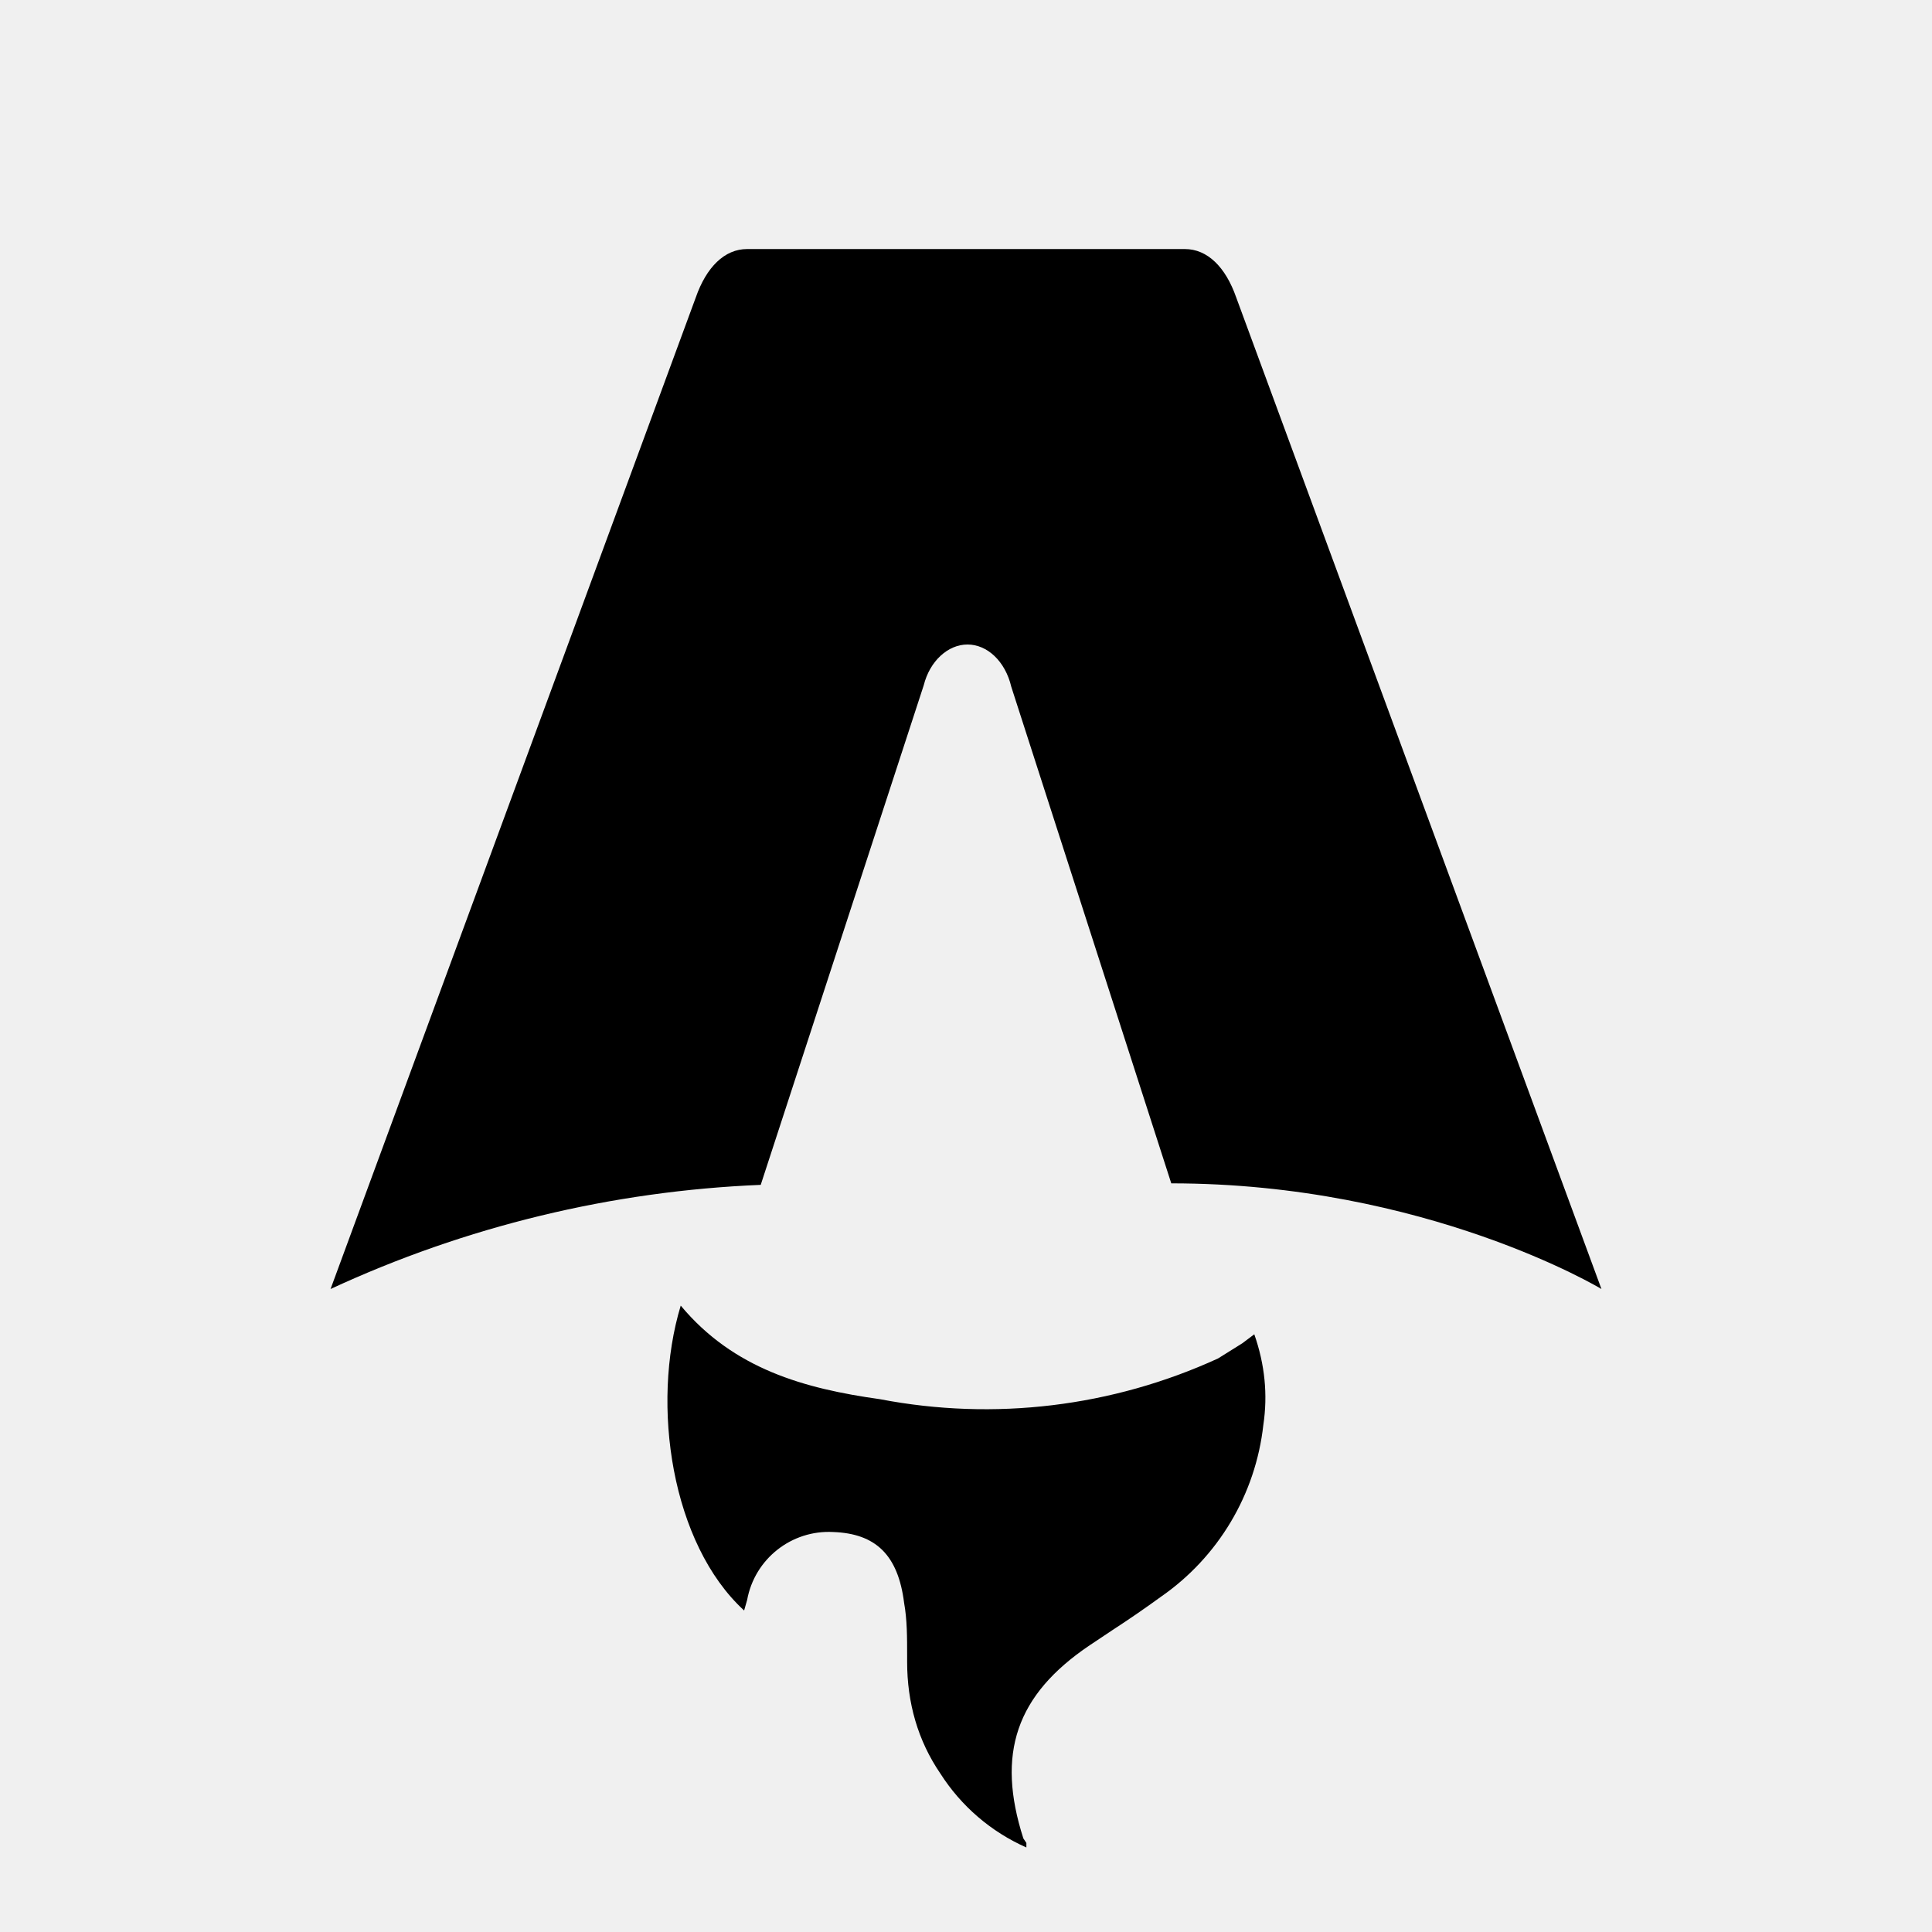
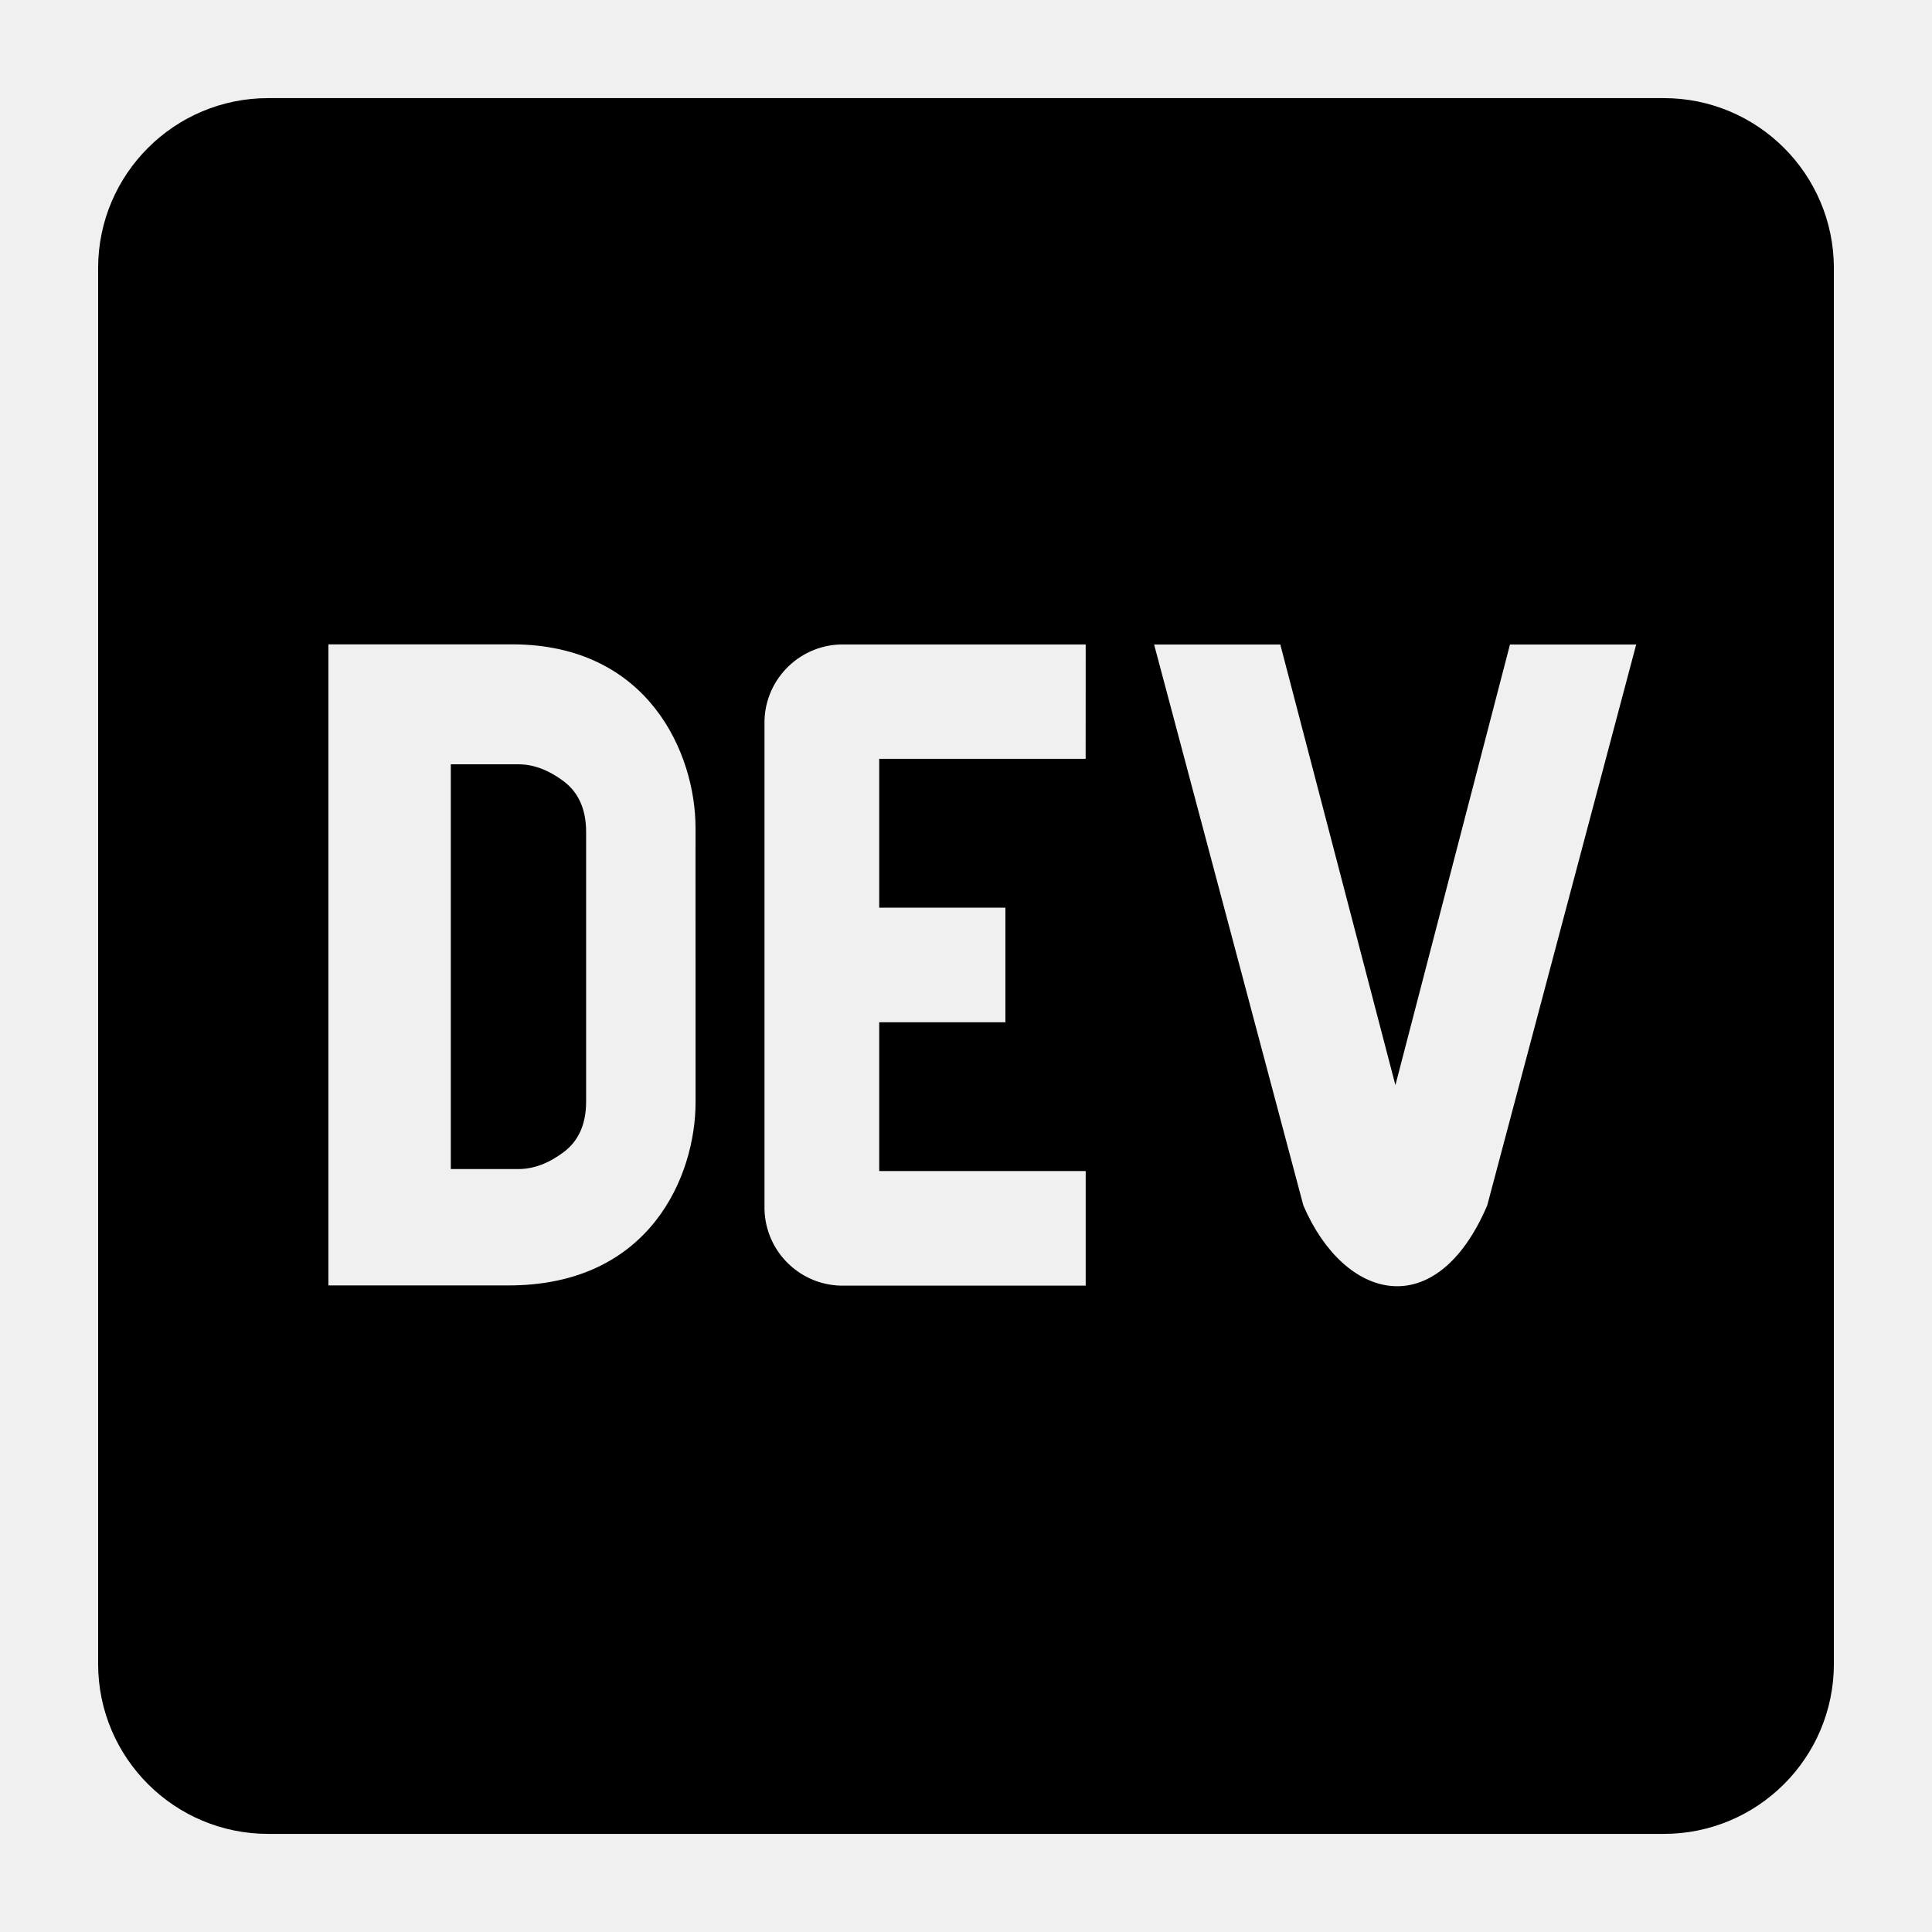
- <svg xmlns="http://www.w3.org/2000/svg" fill="none" viewBox="0 0 128 128">
-   <path d="M50.4 78.5a75.1 75.1 0 0 0-28.5 6.9l24.2-65.7c.7-2 1.9-3.2 3.4-3.2h29c1.5 0 2.7 1.2 3.4 3.2l24.2 65.7s-11.6-7-28.5-7L67 45.5c-.4-1.7-1.6-2.8-2.9-2.8-1.3 0-2.5 1.1-2.9 2.7L50.4 78.5Zm-1.1 28.2Zm-4.2-20.2c-2 6.6-.6 15.8 4.2 20.2a17.5 17.5 0 0 1 .2-.7 5.5 5.5 0 0 1 5.7-4.5c2.8.1 4.3 1.5 4.7 4.7.2 1.1.2 2.3.2 3.5v.4c0 2.7.7 5.2 2.2 7.4a13 13 0 0 0 5.7 4.9v-.3l-.2-.3c-1.8-5.6-.5-9.5 4.4-12.8l1.5-1a73 73 0 0 0 3.2-2.2 16 16 0 0 0 6.8-11.4c.3-2 .1-4-.6-6l-.8.6-1.6 1a37 37 0 0 1-22.4 2.7c-5-.7-9.7-2-13.2-6.2Z" />
+ <svg xmlns="http://www.w3.org/2000/svg" height="512px" style="enable-background:new 0 0 512 512;" version="1.1" viewBox="0 0 512 512" width="512px" xml:space="preserve">
+   <g id="_x38_4-dev">
+     <g>
+       <path d="M149.339,207.013c-3.984-2.978-7.979-4.467-11.964-4.467h-17.907v107.268h17.918c3.984,0,7.979-1.489,11.963-4.465    c3.982-2.978,5.977-7.444,5.977-13.409v-71.518C155.313,214.467,153.313,209.989,149.339,207.013z M440.925,26.001H71.076    c-24.847,0-45.014,20.115-45.074,44.974v370.05c0.061,24.86,20.228,44.975,45.074,44.975h369.849    c24.856,0,45.013-20.114,45.073-44.975V70.975C485.938,46.116,465.771,26.001,440.925,26.001z M184.332,292.131    c0,19.314-11.922,48.579-49.655,48.518H87.032V170.757h48.648c36.39,0,48.63,29.222,48.64,48.546L184.332,292.131L184.332,292.131    z M287.707,201.099h-54.706v39.448h33.44v30.361h-33.44v39.438h54.718v30.363h-63.847c-11.458,0.296-20.987-8.759-21.274-20.218    V192.031c-0.278-11.448,8.789-20.956,20.237-21.242h64.884L287.707,201.099L287.707,201.099z M394.122,319.477    c-13.554,31.574-37.836,25.289-48.711,0l-39.561-148.679h33.442l30.506,116.767l30.363-116.767h33.45L394.122,319.477    L394.122,319.477z" />
+     </g>
+   </g>
+   <g id="Layer_1" />
  <style>
        path { fill: #000; }
        @media (prefers-color-scheme: dark) {
            path { fill: #FFF; }
        }
    </style>
</svg>
